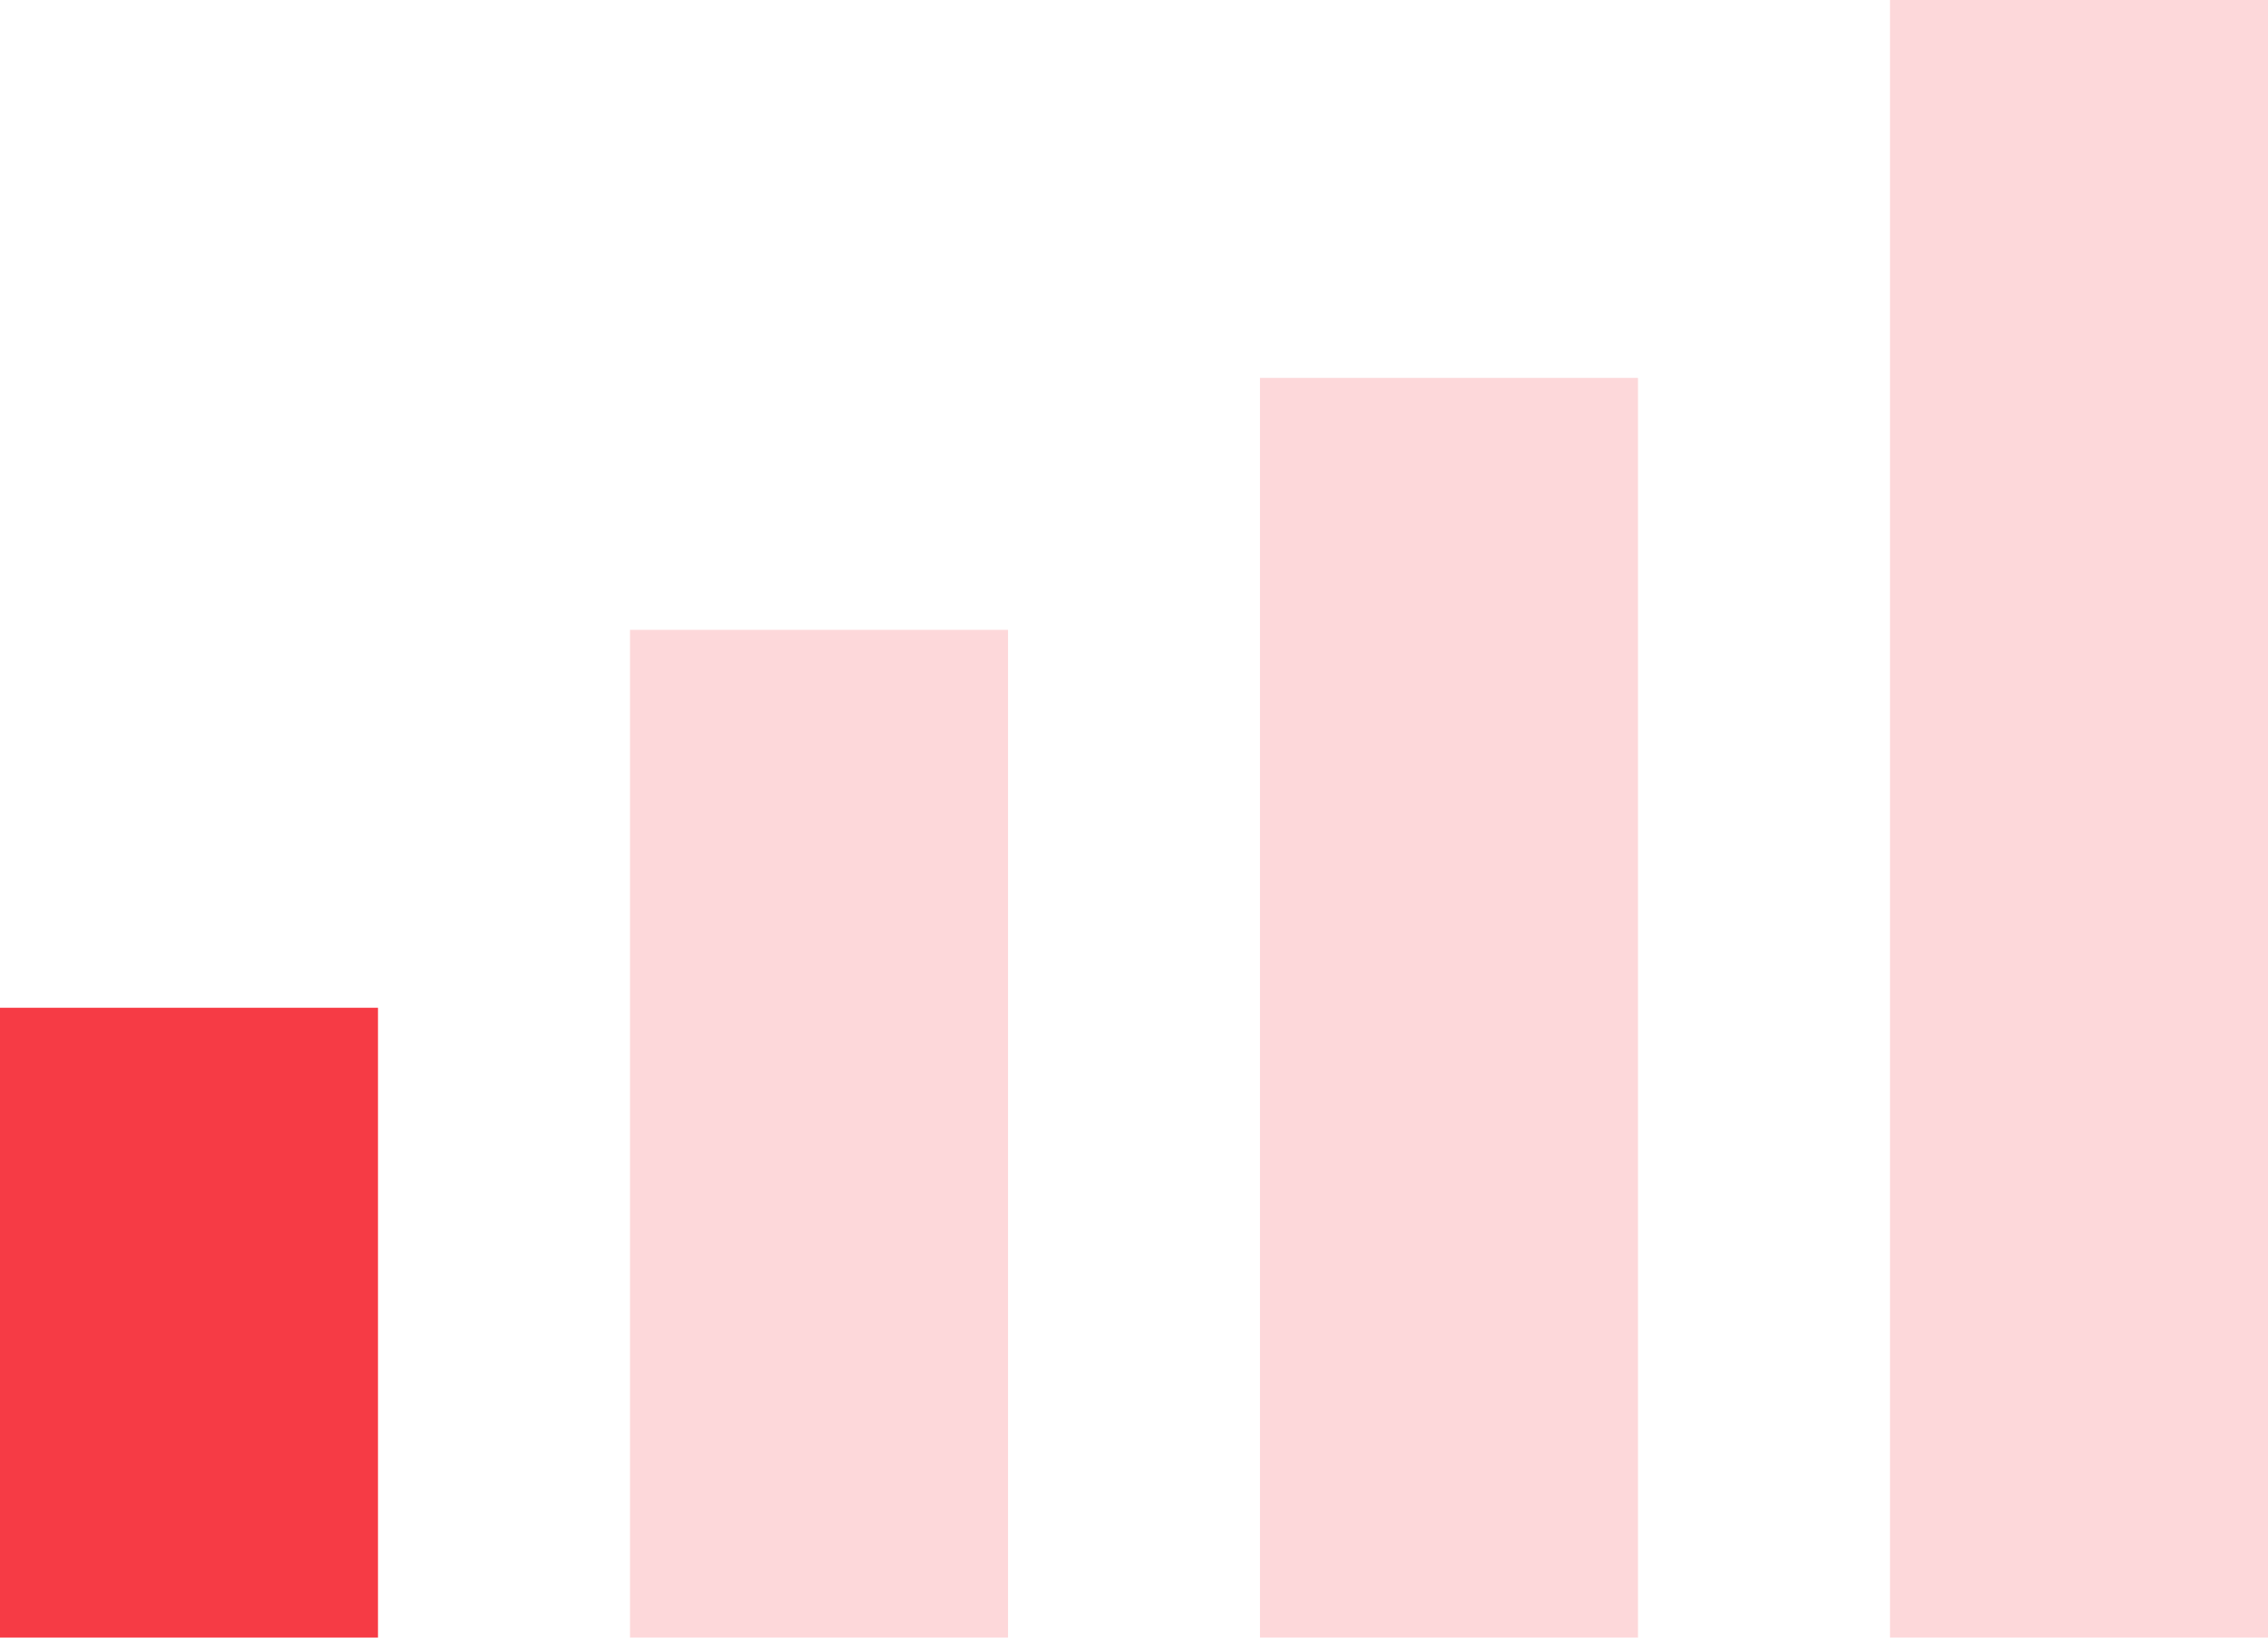
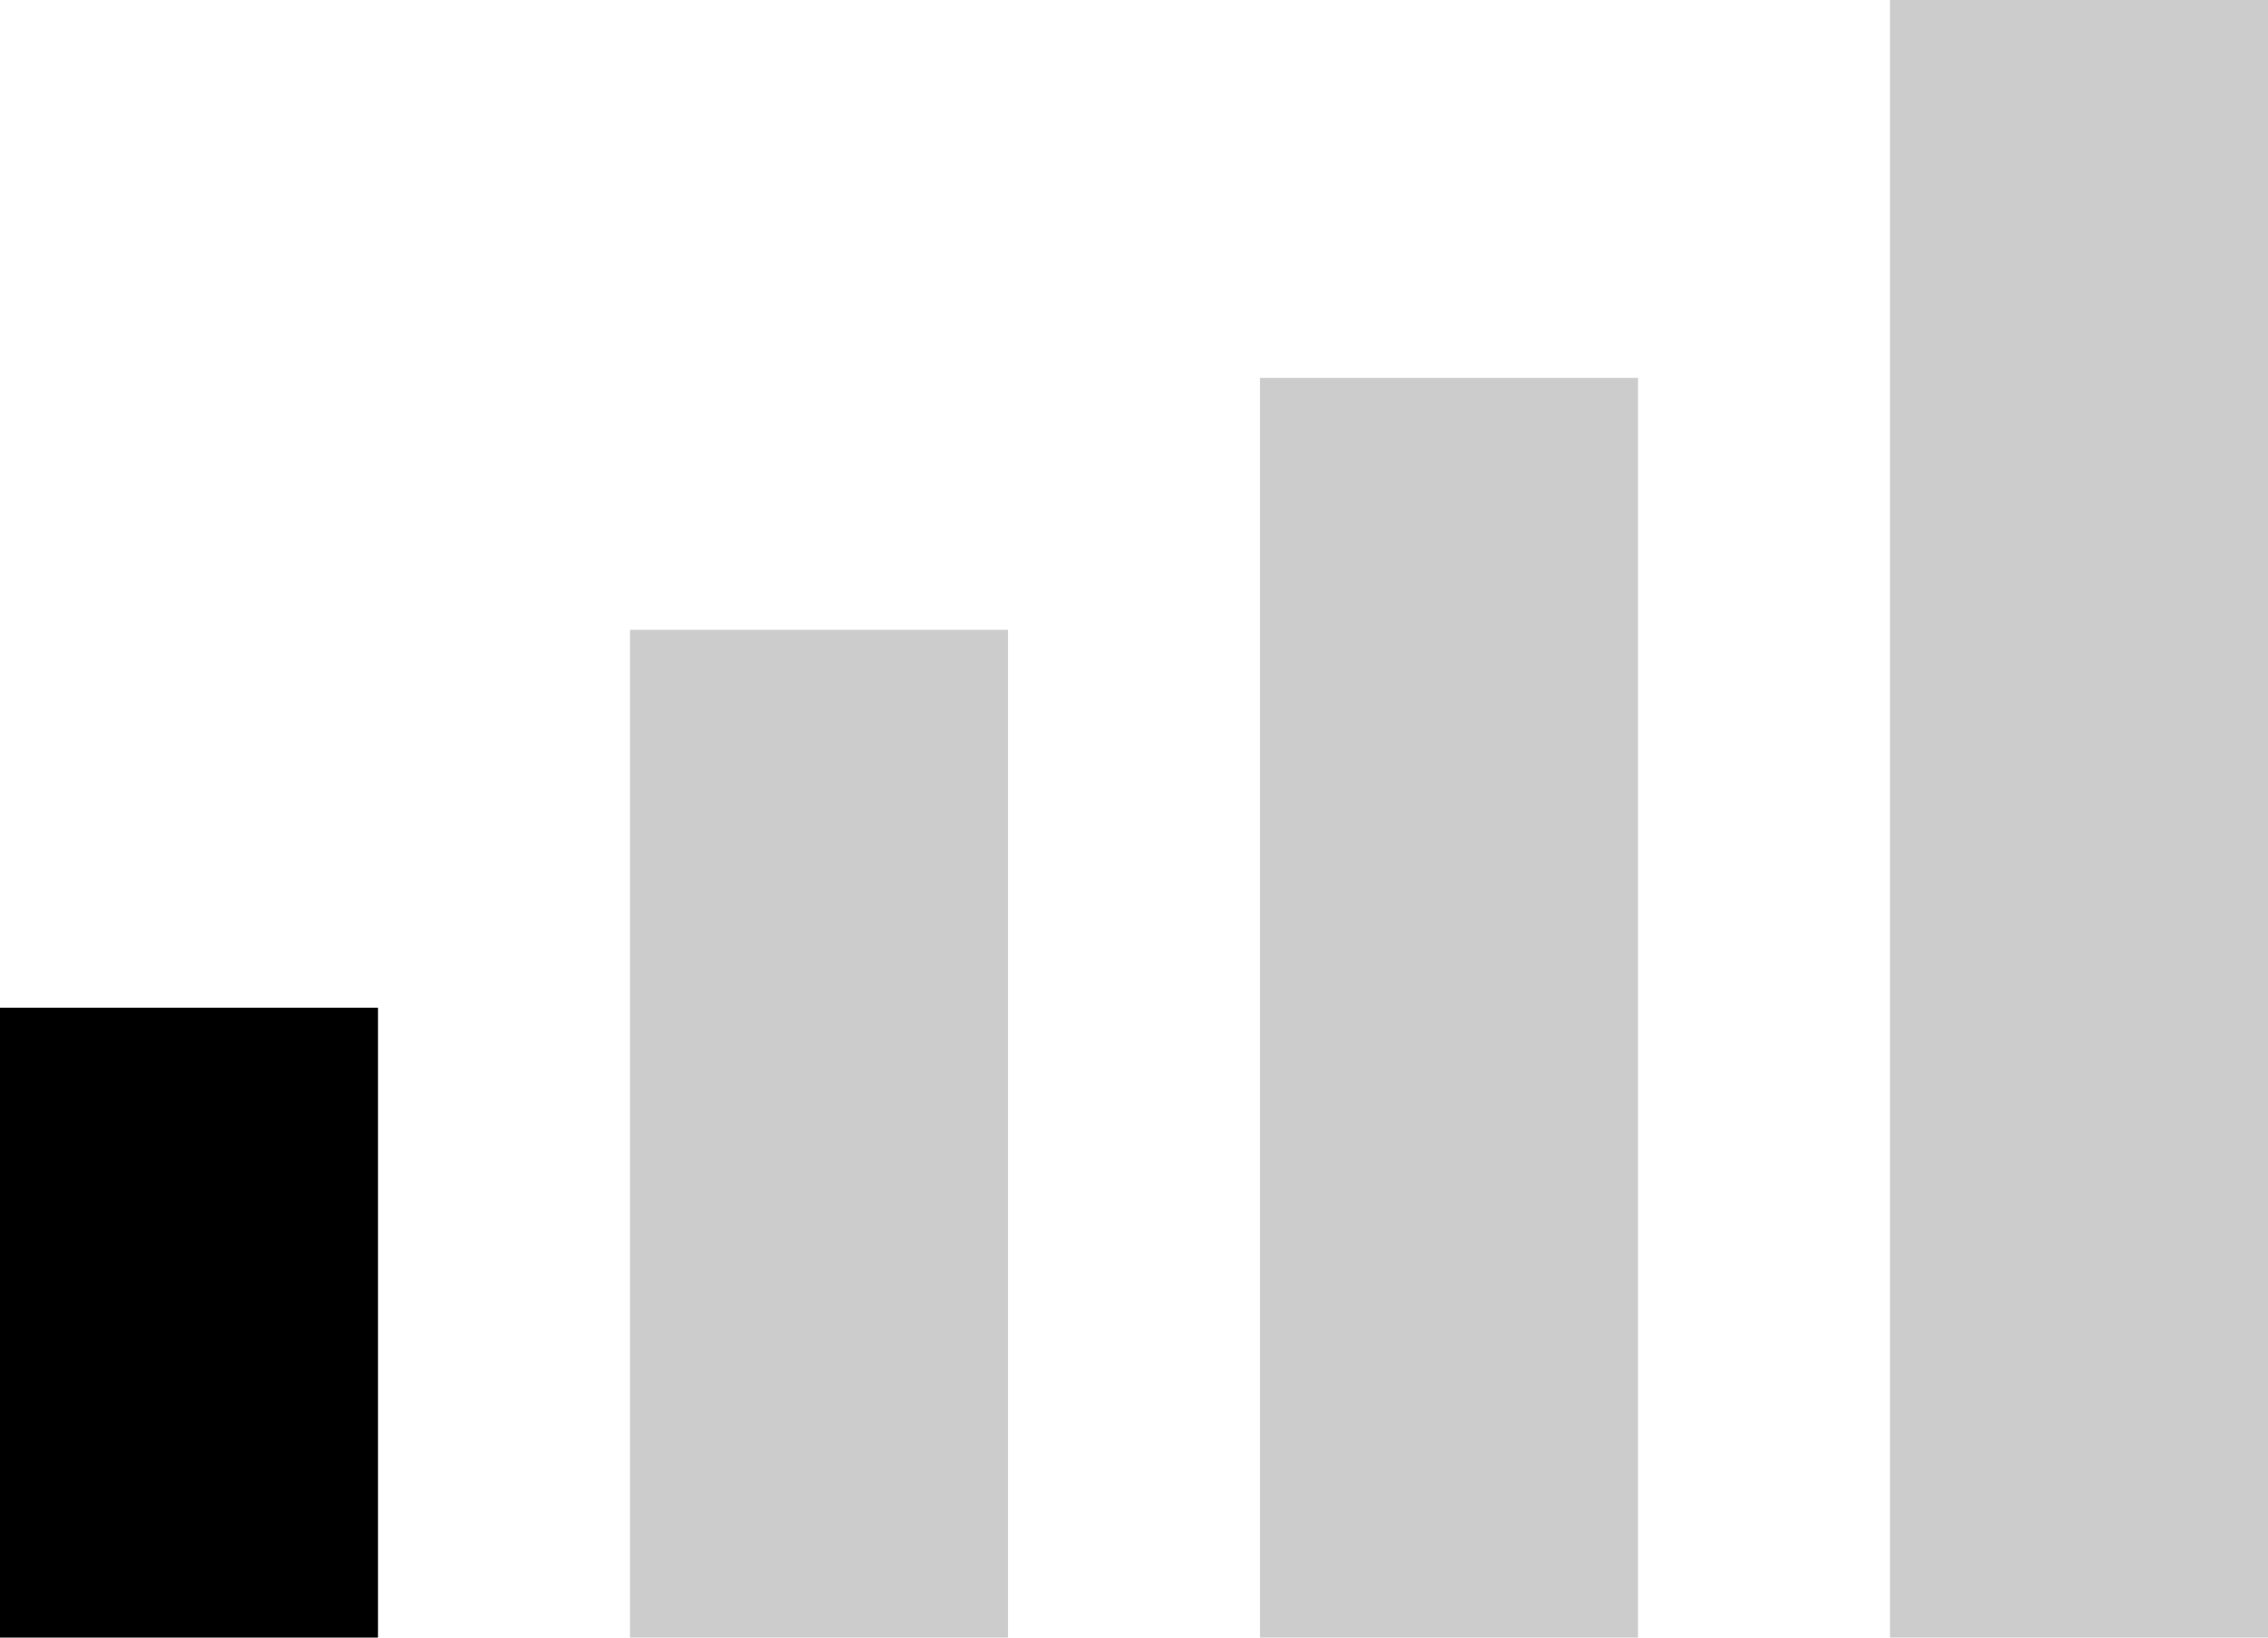
<svg xmlns="http://www.w3.org/2000/svg" width="18" height="13" viewBox="0 0 18 13">
-   <g id="Group_227" data-name="Group 227" transform="translate(0 0)">
-     <g id="Group_123" data-name="Group 123" transform="translate(0 0)">
-       <rect id="Rectangle_186" data-name="Rectangle 186" width="3" height="5" transform="translate(0 8)" fill="#f63b45" />
-       <rect id="Rectangle_197" data-name="Rectangle 197" width="3" height="8" transform="translate(5 5)" fill="#f63b45" opacity="0.2" />
-       <rect id="Rectangle_198" data-name="Rectangle 198" width="3" height="10" transform="translate(10 3)" fill="#f63b45" opacity="0.2" />
-       <rect id="Rectangle_199" data-name="Rectangle 199" width="3" height="13" transform="translate(15 0)" fill="#f63b45" opacity="0.2" />
+   <g id="Group_227" transform="translate(0 0)">
+     <g id="Group_123" transform="translate(0 0)">
+       <rect id="Rectangle_186" width="3" height="5" transform="translate(0 8)" fill="currentColor" />
+       <rect id="Rectangle_197" width="3" height="8" transform="translate(5 5)" fill="currentColor" opacity="0.2" />
+       <rect id="Rectangle_198" width="3" height="10" transform="translate(10 3)" fill="currentColor" opacity="0.2" />
+       <rect id="Rectangle_199" width="3" height="13" transform="translate(15 0)" fill="currentColor" opacity="0.2" />
    </g>
  </g>
</svg>
